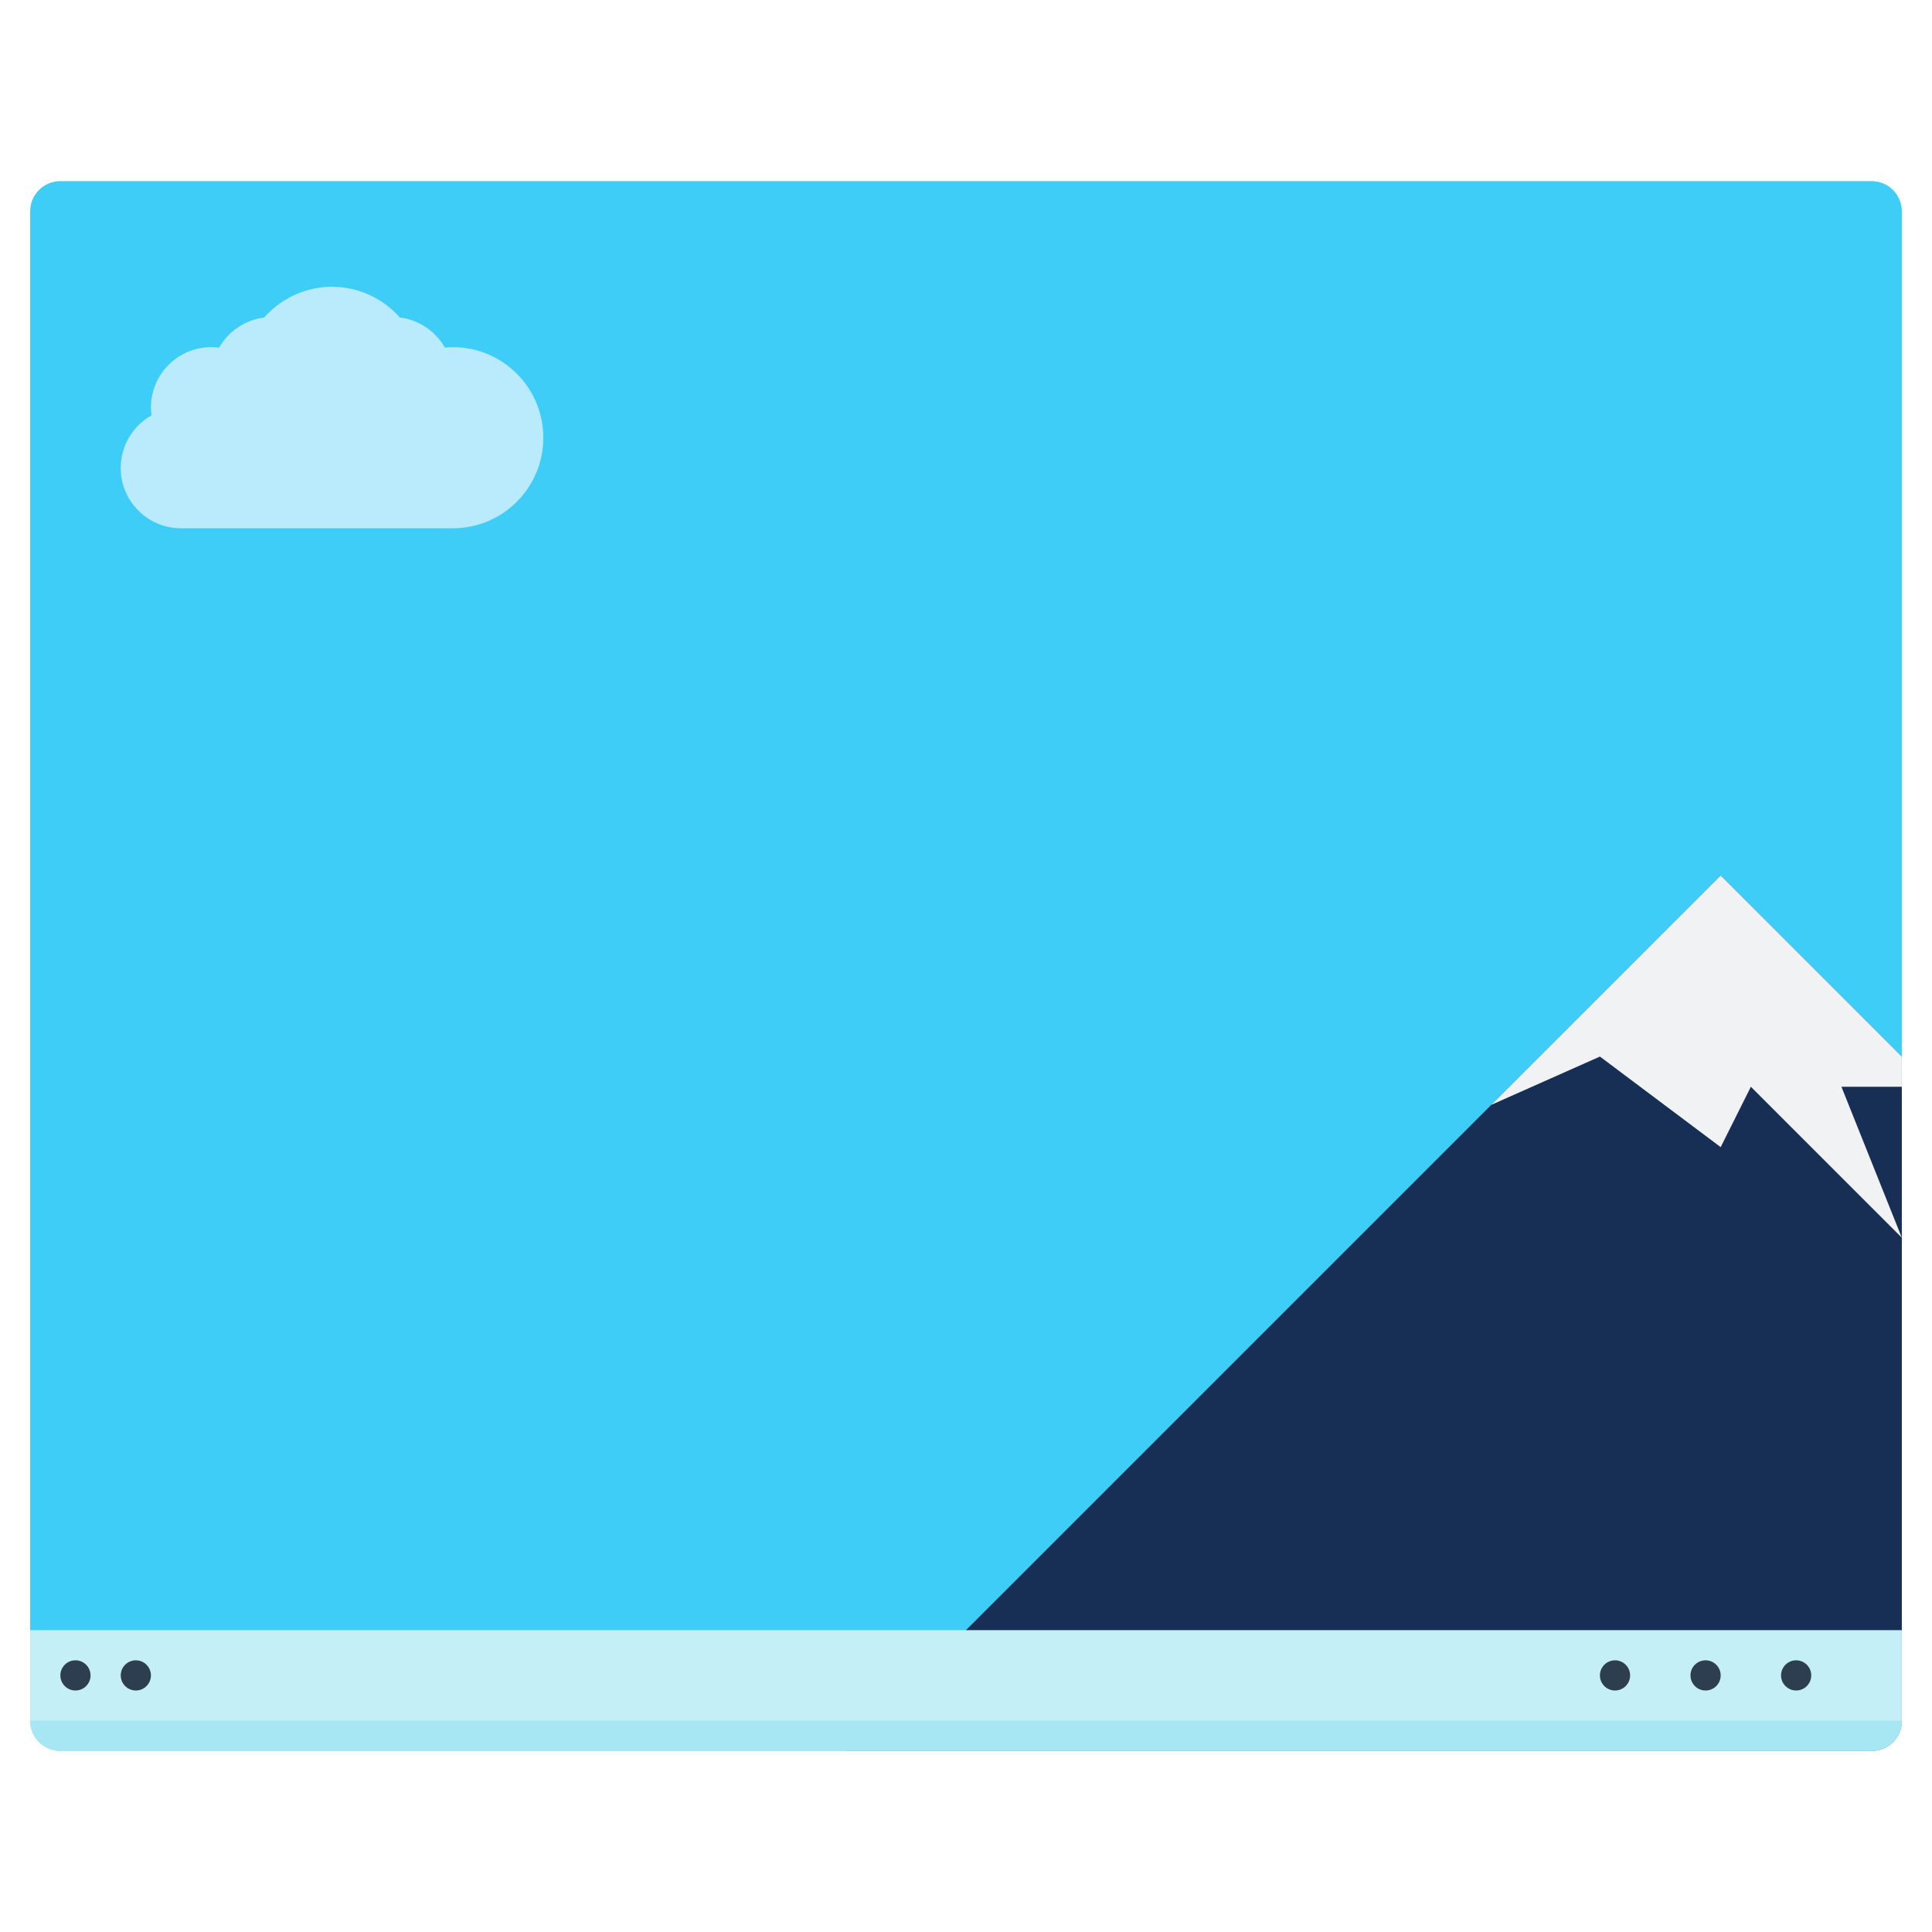
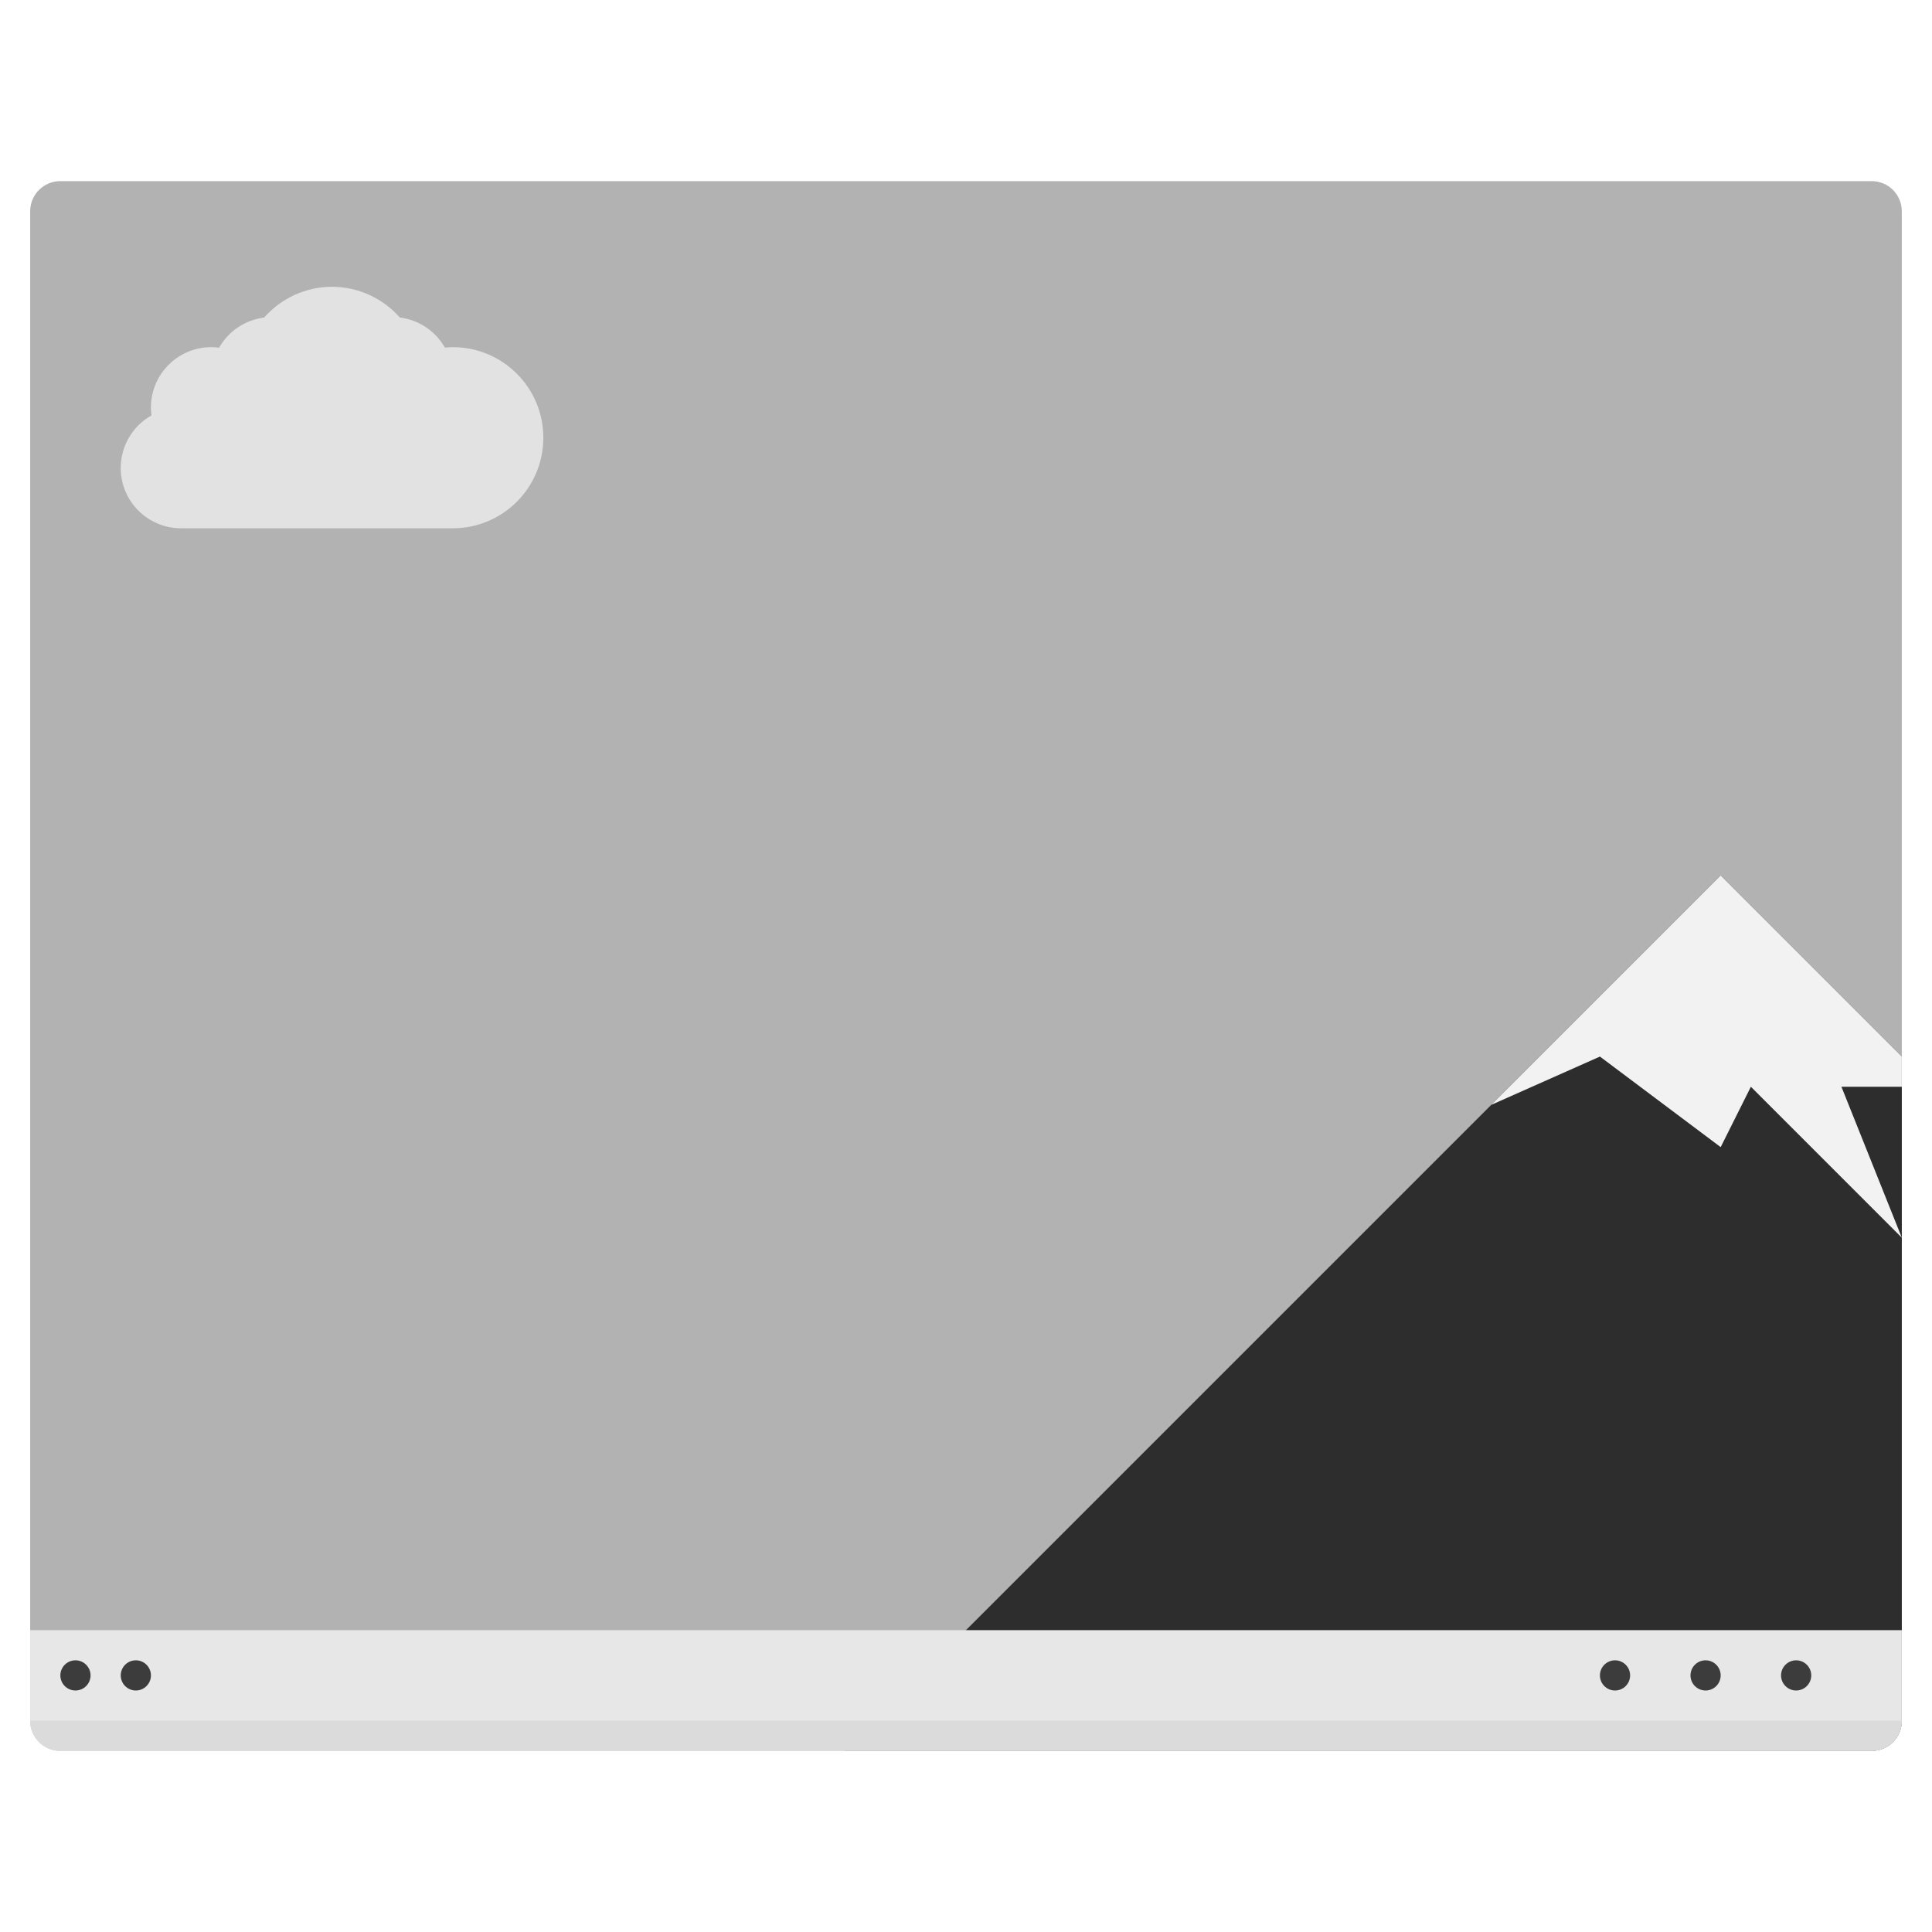
<svg xmlns="http://www.w3.org/2000/svg" width="64" height="64" id="svg5453" version="1.1" viewBox="0 0 64 64">
  <defs id="defs5455">
-     </defs>
+     <filter style="color-interpolation-filters:sRGB;" id="filter3355">
+       <feColorMatrix values="0.21 0.72 0.072 0 0 0.21 0.72 0.072 0 0 0.21 0.72 0.072 0 0 0 0 0 1 0 " id="feColorMatrix3357" />
+     </filter>
+     <filter style="color-interpolation-filters:sRGB;" id="filter3359">
+       <feColorMatrix values="0.21 0.72 0.072 0 0 0.21 0.72 0.072 0 0 0.21 0.72 0.072 0 0 0 0 0 1 0 " id="feColorMatrix3361" />
+     </filter>
+     <filter style="color-interpolation-filters:sRGB;" id="filter3363">
+       <feColorMatrix values="0.21 0.72 0.072 0 0 0.21 0.72 0.072 0 0 0.21 0.72 0.072 0 0 0 0 0 1 0 " id="feColorMatrix3365" />
+     </filter>
+     <filter style="color-interpolation-filters:sRGB;" id="filter3367">
+       <feColorMatrix values="0.21 0.72 0.072 0 0 0.21 0.72 0.072 0 0 0.21 0.72 0.072 0 0 0 0 0 1 0 " id="feColorMatrix3369" />
+     </filter>
+     <filter style="color-interpolation-filters:sRGB;" id="filter3371">
+       <feColorMatrix values="0.21 0.72 0.072 0 0 0.21 0.72 0.072 0 0 0.21 0.72 0.072 0 0 0 0 0 1 0 " id="feColorMatrix3373" />
+     </filter>
+     <filter style="color-interpolation-filters:sRGB;" id="filter3375">
+       <feColorMatrix values="0.21 0.72 0.072 0 0 0.21 0.72 0.072 0 0 0.21 0.72 0.072 0 0 0 0 0 1 0 " id="feColorMatrix3377" />
+     </filter>
+     <filter style="color-interpolation-filters:sRGB;" id="filter3379">
+       <feColorMatrix values="0.21 0.72 0.072 0 0 0.21 0.72 0.072 0 0 0.21 0.72 0.072 0 0 0 0 0 1 0 " id="feColorMatrix3381" />
+     </filter>
+     <filter style="color-interpolation-filters:sRGB;" id="filter3383">
+       <feColorMatrix values="0.21 0.72 0.072 0 0 0.21 0.72 0.072 0 0 0.21 0.72 0.072 0 0 0 0 0 1 0 " id="feColorMatrix3385" />
+     </filter>
+     <filter style="color-interpolation-filters:sRGB;" id="filter3387">
+       <feColorMatrix values="0.21 0.72 0.072 0 0 0.21 0.72 0.072 0 0 0.21 0.72 0.072 0 0 0 0 0 1 0 " id="feColorMatrix3389" />
+     </filter>
+     <filter style="color-interpolation-filters:sRGB;" id="filter3391">
+       <feColorMatrix values="0.21 0.72 0.072 0 0 0.21 0.72 0.072 0 0 0.21 0.72 0.072 0 0 0 0 0 1 0 " id="feColorMatrix3393" />
+     </filter>
+     <filter style="color-interpolation-filters:sRGB;" id="filter3395">
+       <feColorMatrix values="0.21 0.72 0.072 0 0 0.21 0.72 0.072 0 0 0.21 0.72 0.072 0 0 0 0 0 1 0 " id="feColorMatrix3397" />
+     </filter>
+   </defs>
  <g id="layer1" transform="translate(-384.5714,-483.798)">
-     <path style="fill:#3ecdf6;fill-opacity:1;stroke:none" d="m 386.571,489.798 c -0.554,0 -1,0.446 -1,1 l 0,49 0,1 c 0,0.554 0.446,1 1,1 l 1,0 59,0 c 0.554,0 1,-0.446 1,-1 l 0,-50 c 0,-0.554 -0.446,-1 -1,-1 l -59,0 z" id="rect4148-4" />
-     <path style="fill:#172f55;fill-opacity:1;fill-rule:evenodd;stroke:none;stroke-width:1px;stroke-linecap:butt;stroke-linejoin:miter;stroke-opacity:1" d="m 441.571,512.798 -29,29 34,0 c 0.554,0 1,-0.446 1,-1 l 0,-22 -6,-6 z" id="path4202-5-7" />
-     <path style="fill:#f1f2f4;fill-opacity:1;fill-rule:evenodd;stroke:none;stroke-width:1px;stroke-linecap:butt;stroke-linejoin:miter;stroke-opacity:1" d="m 441.571,512.798 -7.6,7.6 3.6,-1.6 4,3 1,-2 5,5 -2,-5 2,0 0,-1 -6,-6 z" id="path4236-1-9" />
-     <path style="opacity:1;fill:#c5eff7;fill-opacity:1;stroke:none;stroke-opacity:1" d="m 385.571,537.798 0,3 c 0,0.554 0.446,1 1,1 l 60,0 c 0.554,0 1,-0.446 1,-1 l 0,-3 z" id="rect4230-5" />
-     <circle style="opacity:1;fill:#2c3e50;fill-opacity:1;stroke:none;stroke-opacity:1" id="path4323-62" cx="444.071" cy="539.298" r="0.5" />
-     <circle style="opacity:1;fill:#2c3e50;fill-opacity:1;stroke:none;stroke-opacity:1" id="path4323-6-7" cx="441.071" cy="539.298" r="0.5" />
-     <circle style="opacity:1;fill:#2c3e50;fill-opacity:1;stroke:none;stroke-opacity:1" id="path4323-8-5" cx="438.071" cy="539.298" r="0.5" />
-     <path style="opacity:1;fill:#baebfc;fill-opacity:1;stroke:none;stroke-width:1;stroke-opacity:1" d="m 395.571,493.298 c -0.861,0 -1.68,0.373 -2.248,1.019 -0.628,0.078 -1.182,0.449 -1.494,1 -0.085,-0.012 -0.172,-0.019 -0.258,-0.019 -1.105,0 -2,0.895 -2,2 8.6e-4,0.087 0.007,0.174 0.019,0.26 -0.629,0.354 -1.018,1.019 -1.02,1.74 0,1.105 0.895,2 2,2 l 9,0 c 1.657,0 3,-1.343 3,-3 0,-1.657 -1.343,-3 -3,-3 -0.087,7e-4 -0.175,0.01 -0.262,0.014 -0.312,-0.549 -0.865,-0.918 -1.492,-0.996 -0.568,-0.645 -1.386,-1.016 -2.246,-1.018 z" id="rect4249-7" />
-     <path style="opacity:1;fill:#a6e7f3;fill-opacity:1;stroke:none;stroke-width:0.1;stroke-linecap:square;stroke-linejoin:miter;stroke-miterlimit:4;stroke-dasharray:none;stroke-dashoffset:0;stroke-opacity:1" d="m 385.571,540.798 c 0,0.554 0.446,1 1,1 l 60,0 c 0.554,0 1,-0.446 1,-1 z" id="rect4284" />
-     <circle style="opacity:1;fill:#2c3e50;fill-opacity:1;stroke:none;stroke-opacity:1" id="path4323-8-5-1" cx="387.071" cy="539.298" r="0.5" />
-     <circle style="opacity:1;fill:#2c3e50;fill-opacity:1;stroke:none;stroke-opacity:1" id="path4323-8-5-4" cx="389.071" cy="539.298" r="0.5" />
+     <path style="fill:#3ecdf6;fill-opacity:1;stroke:none;filter:url(#filter3355)" d="m 386.571,489.798 c -0.554,0 -1,0.446 -1,1 l 0,49 0,1 c 0,0.554 0.446,1 1,1 l 1,0 59,0 c 0.554,0 1,-0.446 1,-1 l 0,-50 c 0,-0.554 -0.446,-1 -1,-1 l -59,0 z" id="rect4148-4" />
+     <path style="fill:#172f55;fill-opacity:1;fill-rule:evenodd;stroke:none;stroke-width:1px;stroke-linecap:butt;stroke-linejoin:miter;stroke-opacity:1;filter:url(#filter3359)" d="m 441.571,512.798 -29,29 34,0 c 0.554,0 1,-0.446 1,-1 l 0,-22 -6,-6 z" id="path4202-5-7" />
+     <path style="fill:#f1f2f4;fill-opacity:1;fill-rule:evenodd;stroke:none;stroke-width:1px;stroke-linecap:butt;stroke-linejoin:miter;stroke-opacity:1;filter:url(#filter3363)" d="m 441.571,512.798 -7.6,7.6 3.6,-1.6 4,3 1,-2 5,5 -2,-5 2,0 0,-1 -6,-6 z" id="path4236-1-9" />
+     <path style="opacity:1;fill:#c5eff7;fill-opacity:1;stroke:none;stroke-opacity:1;filter:url(#filter3367)" d="m 385.571,537.798 0,3 c 0,0.554 0.446,1 1,1 l 60,0 c 0.554,0 1,-0.446 1,-1 l 0,-3 z" id="rect4230-5" />
+     <circle style="opacity:1;fill:#2c3e50;fill-opacity:1;stroke:none;stroke-opacity:1;filter:url(#filter3371)" id="path4323-62" cx="444.071" cy="539.298" r="0.5" />
+     <circle style="opacity:1;fill:#2c3e50;fill-opacity:1;stroke:none;stroke-opacity:1;filter:url(#filter3375)" id="path4323-6-7" cx="441.071" cy="539.298" r="0.5" />
+     <circle style="opacity:1;fill:#2c3e50;fill-opacity:1;stroke:none;stroke-opacity:1;filter:url(#filter3379)" id="path4323-8-5" cx="438.071" cy="539.298" r="0.5" />
+     <path style="opacity:1;fill:#baebfc;fill-opacity:1;stroke:none;stroke-width:1;stroke-opacity:1;filter:url(#filter3383)" d="m 395.571,493.298 c -0.861,0 -1.68,0.373 -2.248,1.019 -0.628,0.078 -1.182,0.449 -1.494,1 -0.085,-0.012 -0.172,-0.019 -0.258,-0.019 -1.105,0 -2,0.895 -2,2 8.6e-4,0.087 0.007,0.174 0.019,0.26 -0.629,0.354 -1.018,1.019 -1.02,1.74 0,1.105 0.895,2 2,2 l 9,0 c 1.657,0 3,-1.343 3,-3 0,-1.657 -1.343,-3 -3,-3 -0.087,7e-4 -0.175,0.01 -0.262,0.014 -0.312,-0.549 -0.865,-0.918 -1.492,-0.996 -0.568,-0.645 -1.386,-1.016 -2.246,-1.018 z" id="rect4249-7" />
+     <path style="opacity:1;fill:#a6e7f3;fill-opacity:1;stroke:none;stroke-width:0.1;stroke-linecap:square;stroke-linejoin:miter;stroke-miterlimit:4;stroke-dasharray:none;stroke-dashoffset:0;stroke-opacity:1;filter:url(#filter3387)" d="m 385.571,540.798 c 0,0.554 0.446,1 1,1 l 60,0 c 0.554,0 1,-0.446 1,-1 z" id="rect4284" />
+     <circle style="opacity:1;fill:#2c3e50;fill-opacity:1;stroke:none;stroke-opacity:1;filter:url(#filter3391)" id="path4323-8-5-1" cx="387.071" cy="539.298" r="0.5" />
+     <circle style="opacity:1;fill:#2c3e50;fill-opacity:1;stroke:none;stroke-opacity:1;filter:url(#filter3395)" id="path4323-8-5-4" cx="389.071" cy="539.298" r="0.5" />
  </g>
</svg>
